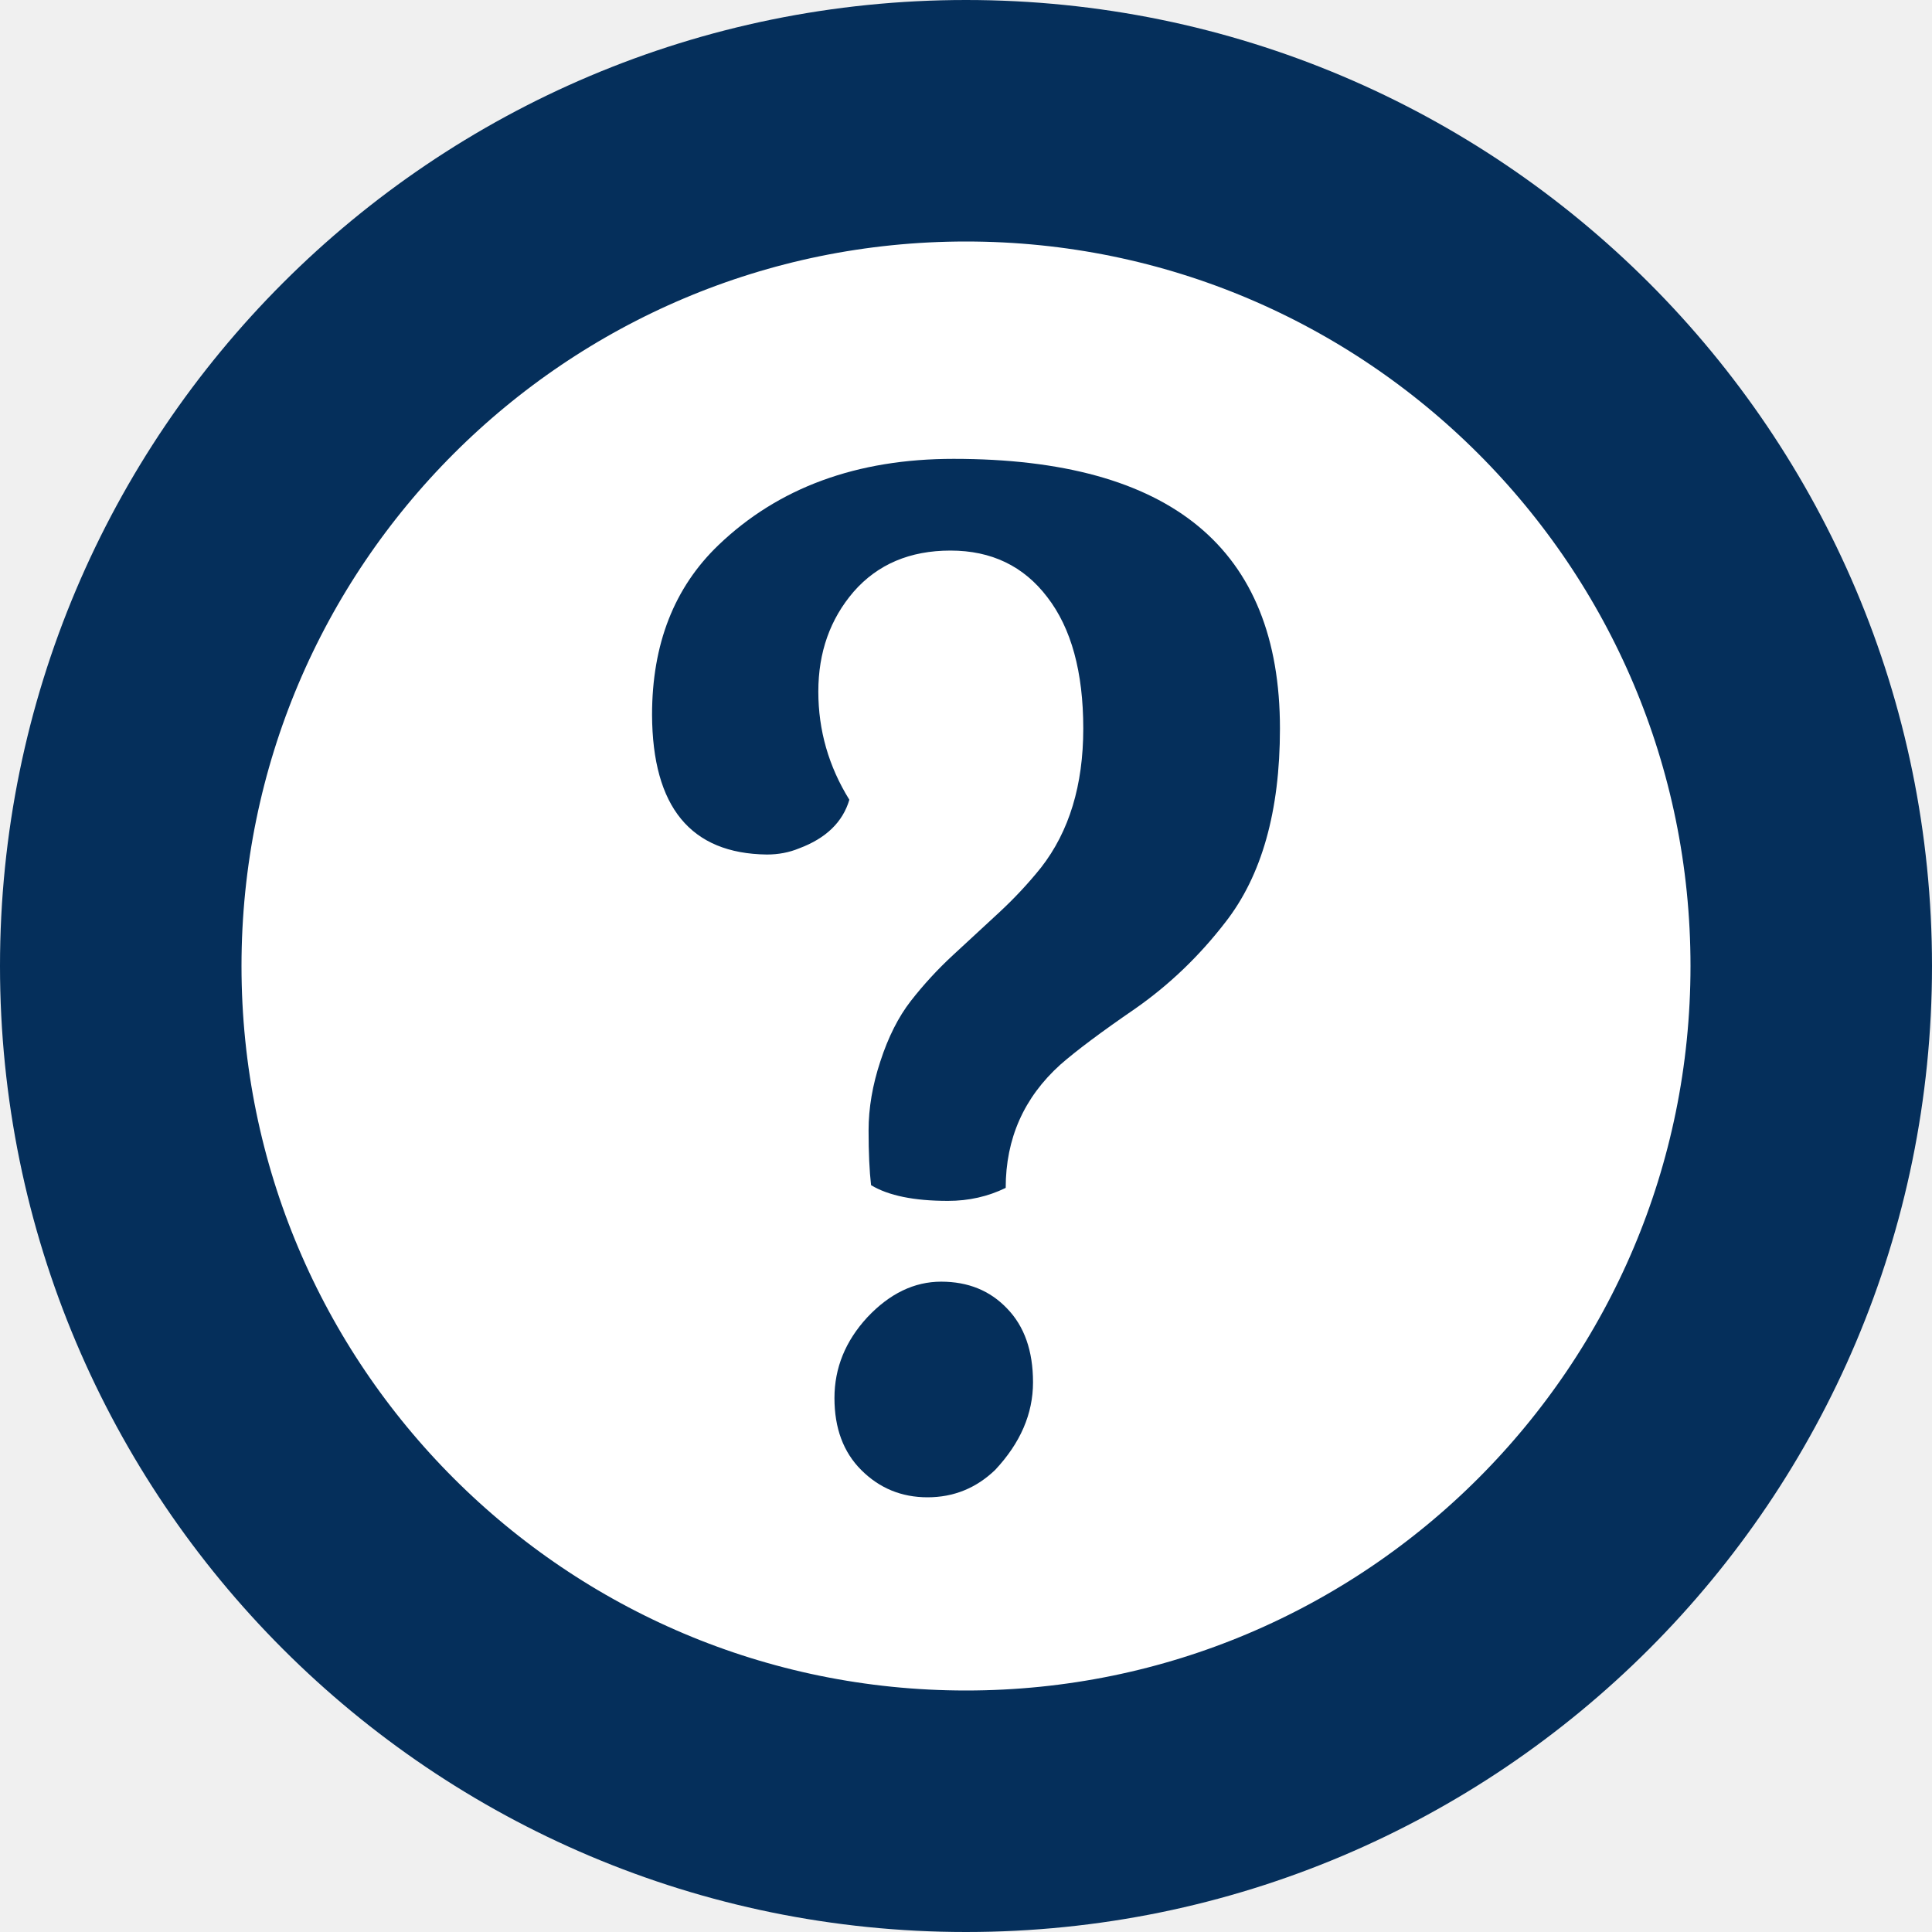
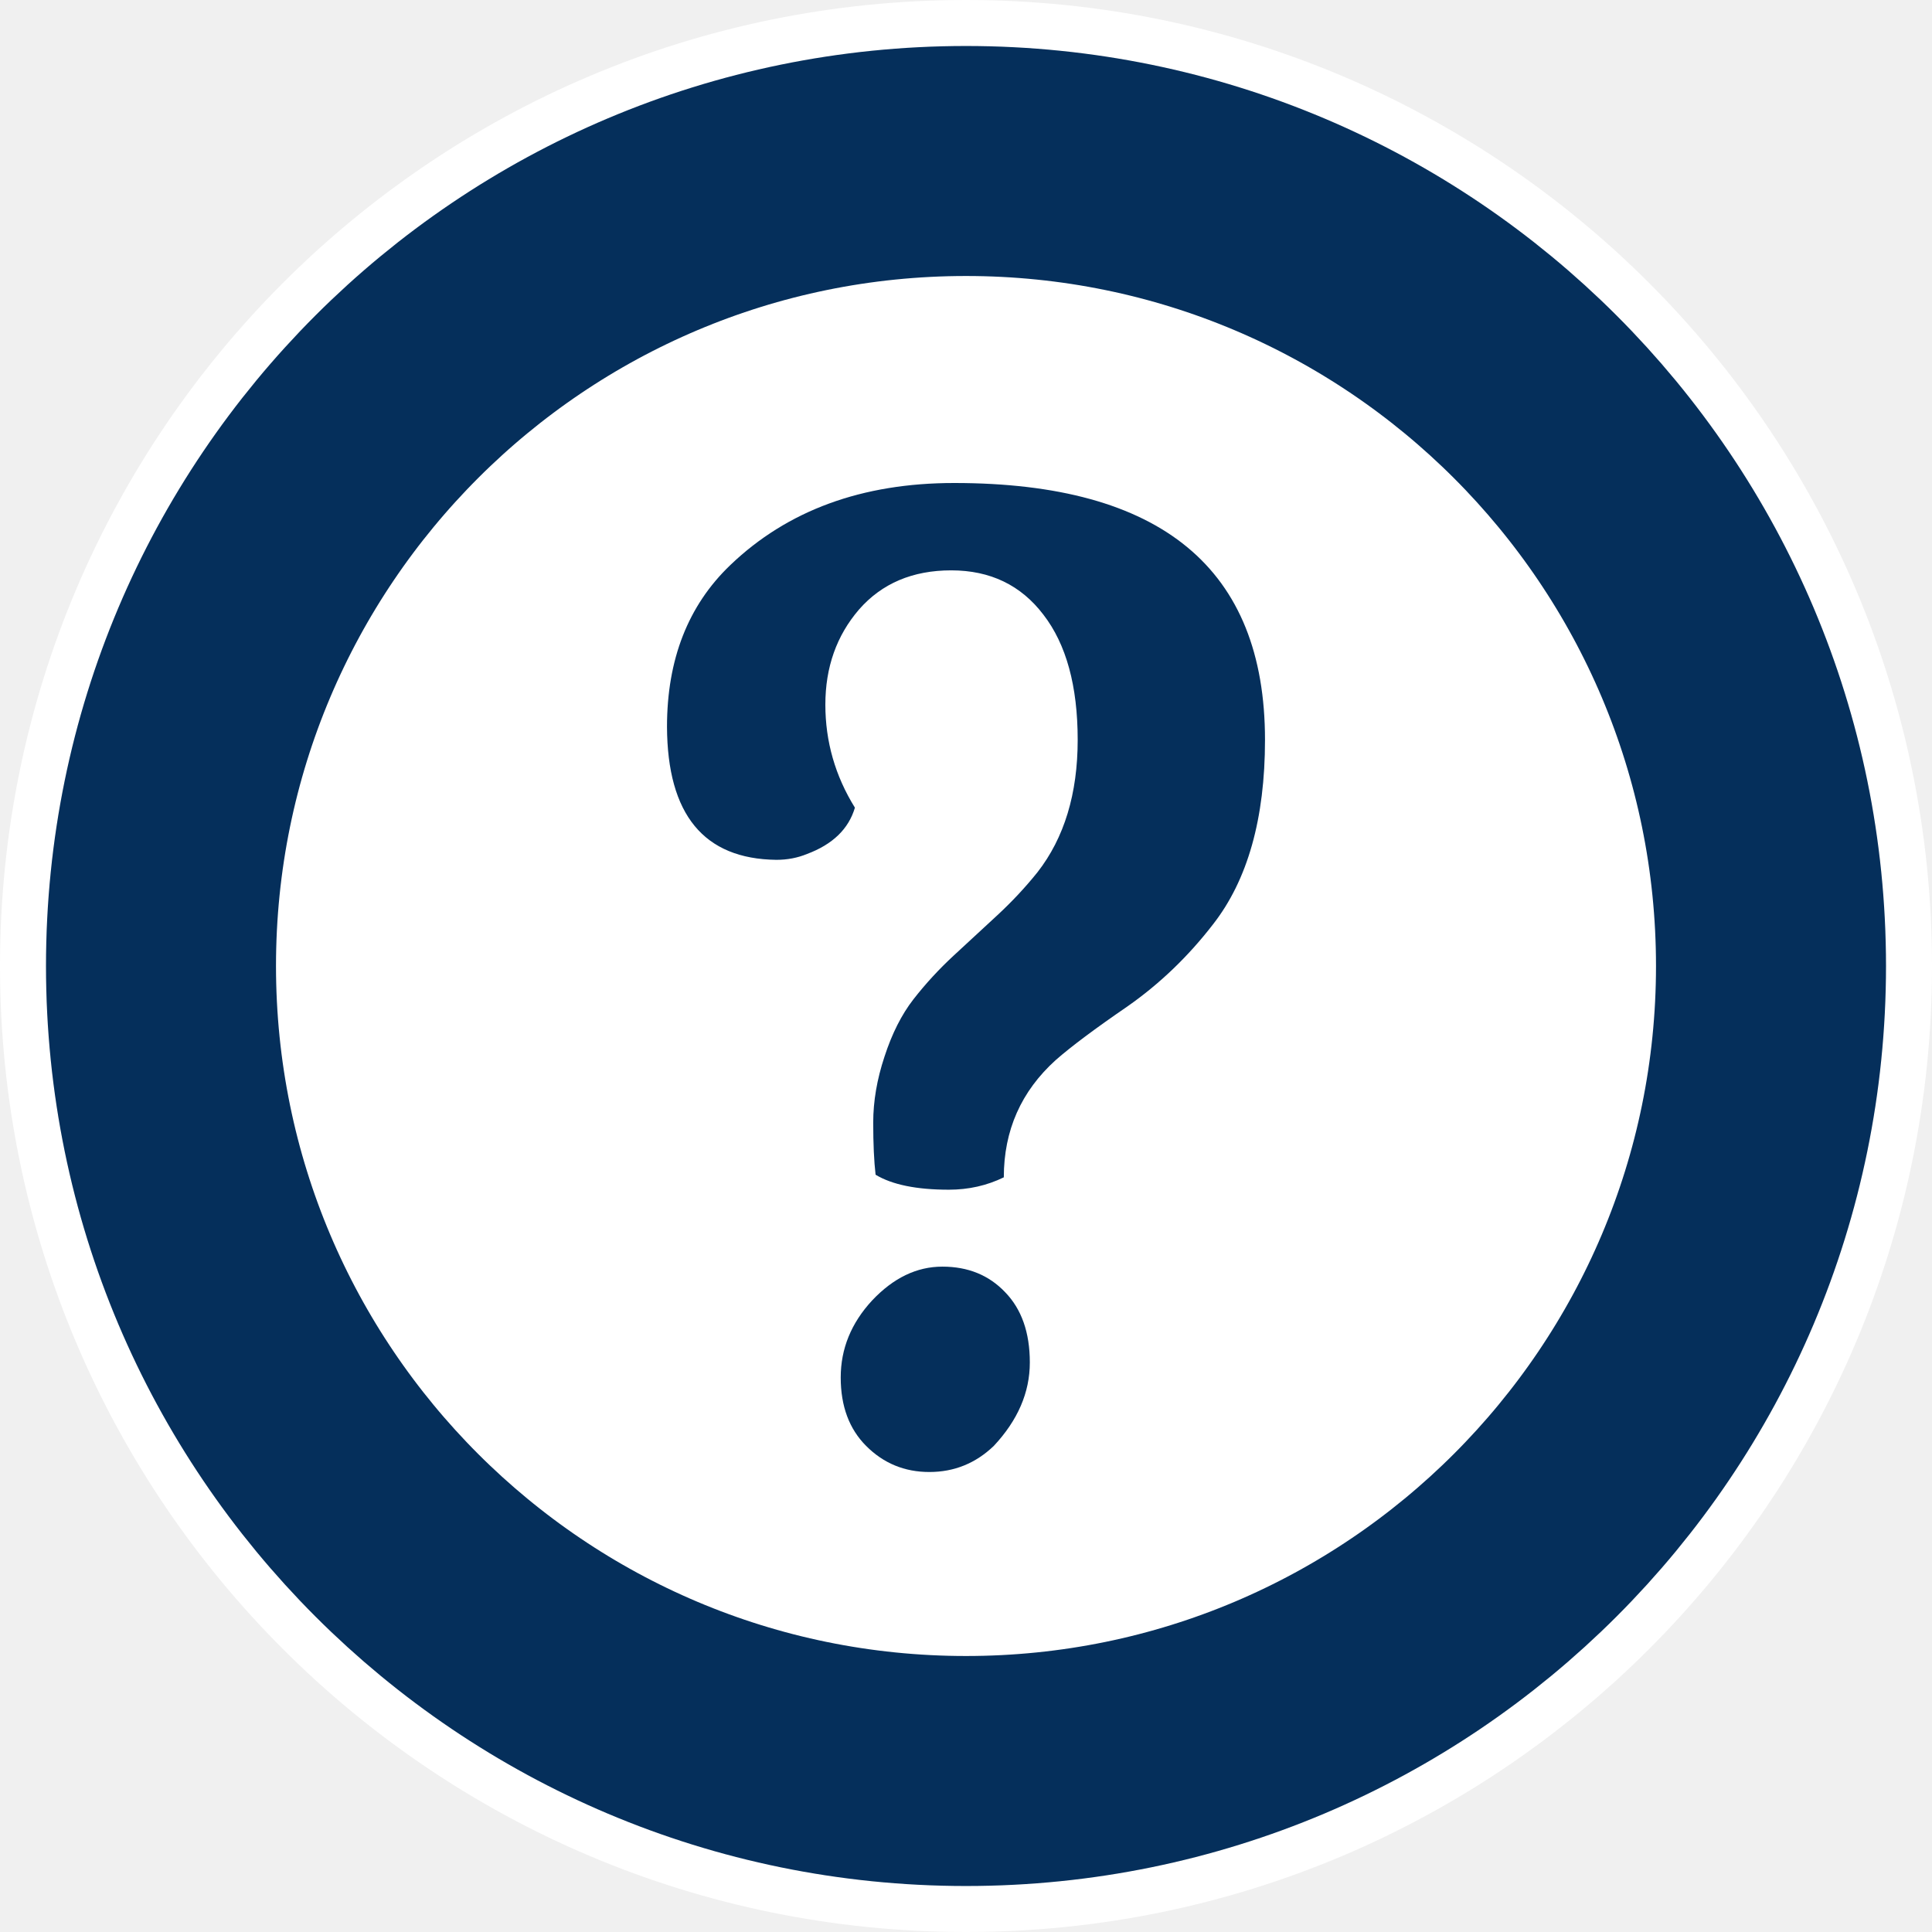
- <svg xmlns="http://www.w3.org/2000/svg" width="80" height="80" viewBox="0 0 80 80" fill="none">
-   <circle cx="40" cy="40" r="35" fill="white" stroke="#052F5B" stroke-width="10" />
-   <path d="M41.644 49.188C40.908 49.547 40.111 49.726 39.255 49.726C37.85 49.726 36.788 49.509 36.069 49.075C36.001 48.489 35.966 47.733 35.966 46.807C35.966 45.881 36.129 44.927 36.455 43.944C36.78 42.942 37.2 42.111 37.713 41.45C38.244 40.769 38.827 40.136 39.461 39.55C40.094 38.965 40.728 38.379 41.362 37.793C41.995 37.207 42.578 36.584 43.109 35.922C44.273 34.429 44.856 32.511 44.856 30.168C44.856 27.825 44.359 26.011 43.366 24.726C42.389 23.441 41.053 22.798 39.358 22.798C37.679 22.798 36.343 23.365 35.35 24.499C34.373 25.633 33.885 27.012 33.885 28.637C33.885 30.244 34.314 31.736 35.17 33.116C34.896 34.042 34.202 34.713 33.089 35.129C32.678 35.299 32.233 35.384 31.753 35.384C28.601 35.346 27.017 33.418 27 29.601C27 26.672 27.916 24.329 29.749 22.572C32.233 20.191 35.478 19 39.486 19C48.495 19 53 22.723 53 30.168C53 33.588 52.246 36.262 50.739 38.19C49.66 39.588 48.418 40.779 47.014 41.761C45.609 42.725 44.573 43.5 43.905 44.086C42.398 45.446 41.644 47.147 41.644 49.188ZM34.553 57.89C34.553 56.643 35.007 55.528 35.915 54.545C36.84 53.562 37.859 53.071 38.972 53.071C40.086 53.071 40.993 53.44 41.696 54.177C42.415 54.914 42.775 55.934 42.775 57.238C42.775 58.542 42.252 59.751 41.208 60.866C40.42 61.622 39.486 62 38.407 62C37.328 62 36.412 61.622 35.658 60.866C34.922 60.129 34.553 59.137 34.553 57.89Z" fill="#052F5B" />
+ <svg xmlns="http://www.w3.org/2000/svg" width="84" height="84" viewBox="0 0 84 84" fill="none">
+   <circle cx="42" cy="42" r="41" stroke="white" stroke-width="2" />
+   <circle cx="42" cy="42" r="35" fill="white" stroke="#052F5B" stroke-width="10" />
+   <path d="M43.644 51.188C42.908 51.547 42.111 51.726 41.255 51.726C39.85 51.726 38.788 51.509 38.069 51.075C38.001 50.489 37.966 49.733 37.966 48.807C37.966 47.881 38.129 46.927 38.455 45.944C38.78 44.942 39.2 44.111 39.713 43.45C40.244 42.769 40.827 42.136 41.461 41.55C42.094 40.965 42.728 40.379 43.362 39.793C43.995 39.207 44.578 38.584 45.109 37.922C46.273 36.429 46.856 34.511 46.856 32.168C46.856 29.825 46.359 28.011 45.366 26.726C44.389 25.441 43.053 24.798 41.358 24.798C39.679 24.798 38.343 25.365 37.35 26.499C36.373 27.633 35.885 29.012 35.885 30.637C35.885 32.244 36.314 33.736 37.17 35.116C36.896 36.042 36.202 36.713 35.089 37.129C34.678 37.299 34.233 37.384 33.753 37.384C30.601 37.346 29.017 35.418 29 31.601C29 28.672 29.916 26.329 31.749 24.572C34.233 22.191 37.478 21 41.486 21C50.495 21 55 24.723 55 32.168C55 35.588 54.246 38.262 52.739 40.19C51.66 41.588 50.418 42.779 49.014 43.761C47.609 44.725 46.573 45.5 45.905 46.086C44.398 47.446 43.644 49.147 43.644 51.188ZM36.553 59.89C36.553 58.643 37.007 57.528 37.915 56.545C38.84 55.562 39.859 55.071 40.972 55.071C42.086 55.071 42.993 55.44 43.696 56.177C44.415 56.914 44.775 57.934 44.775 59.238C44.775 60.542 44.252 61.751 43.208 62.866C42.42 63.622 41.486 64 40.407 64C39.328 64 38.412 63.622 37.658 62.866C36.922 62.129 36.553 61.137 36.553 59.89Z" fill="#052F5B" />
</svg>
